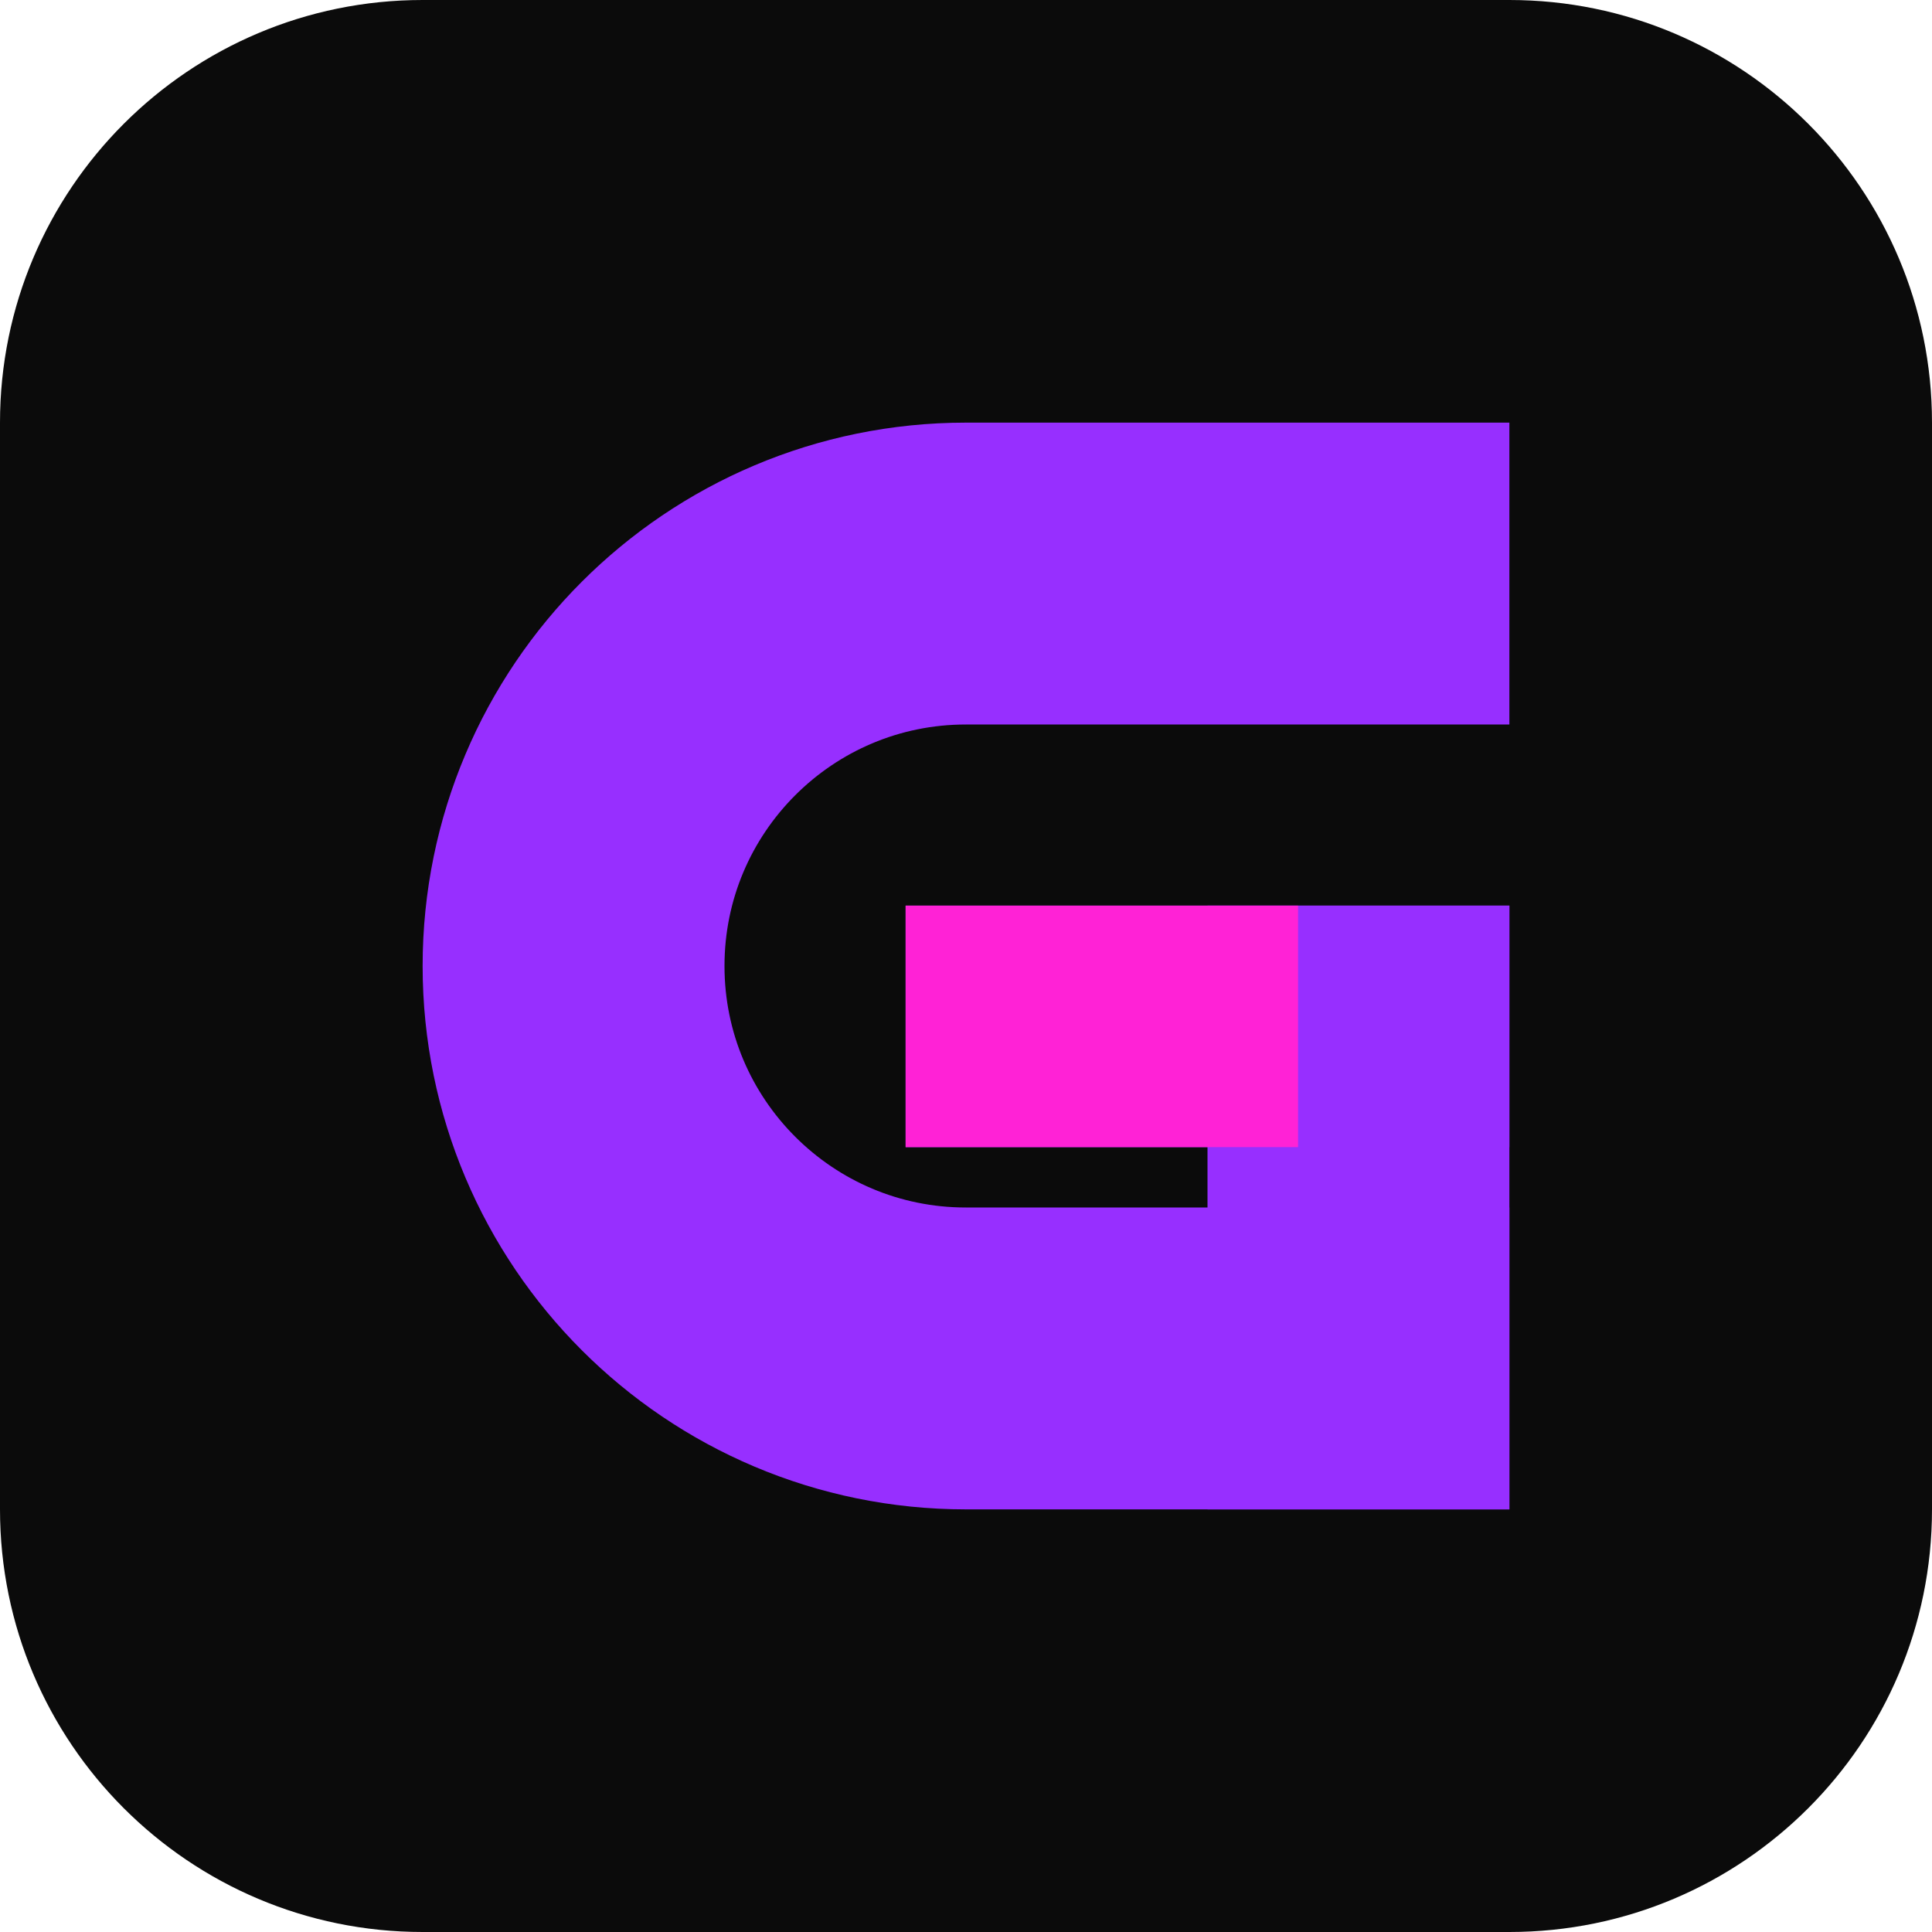
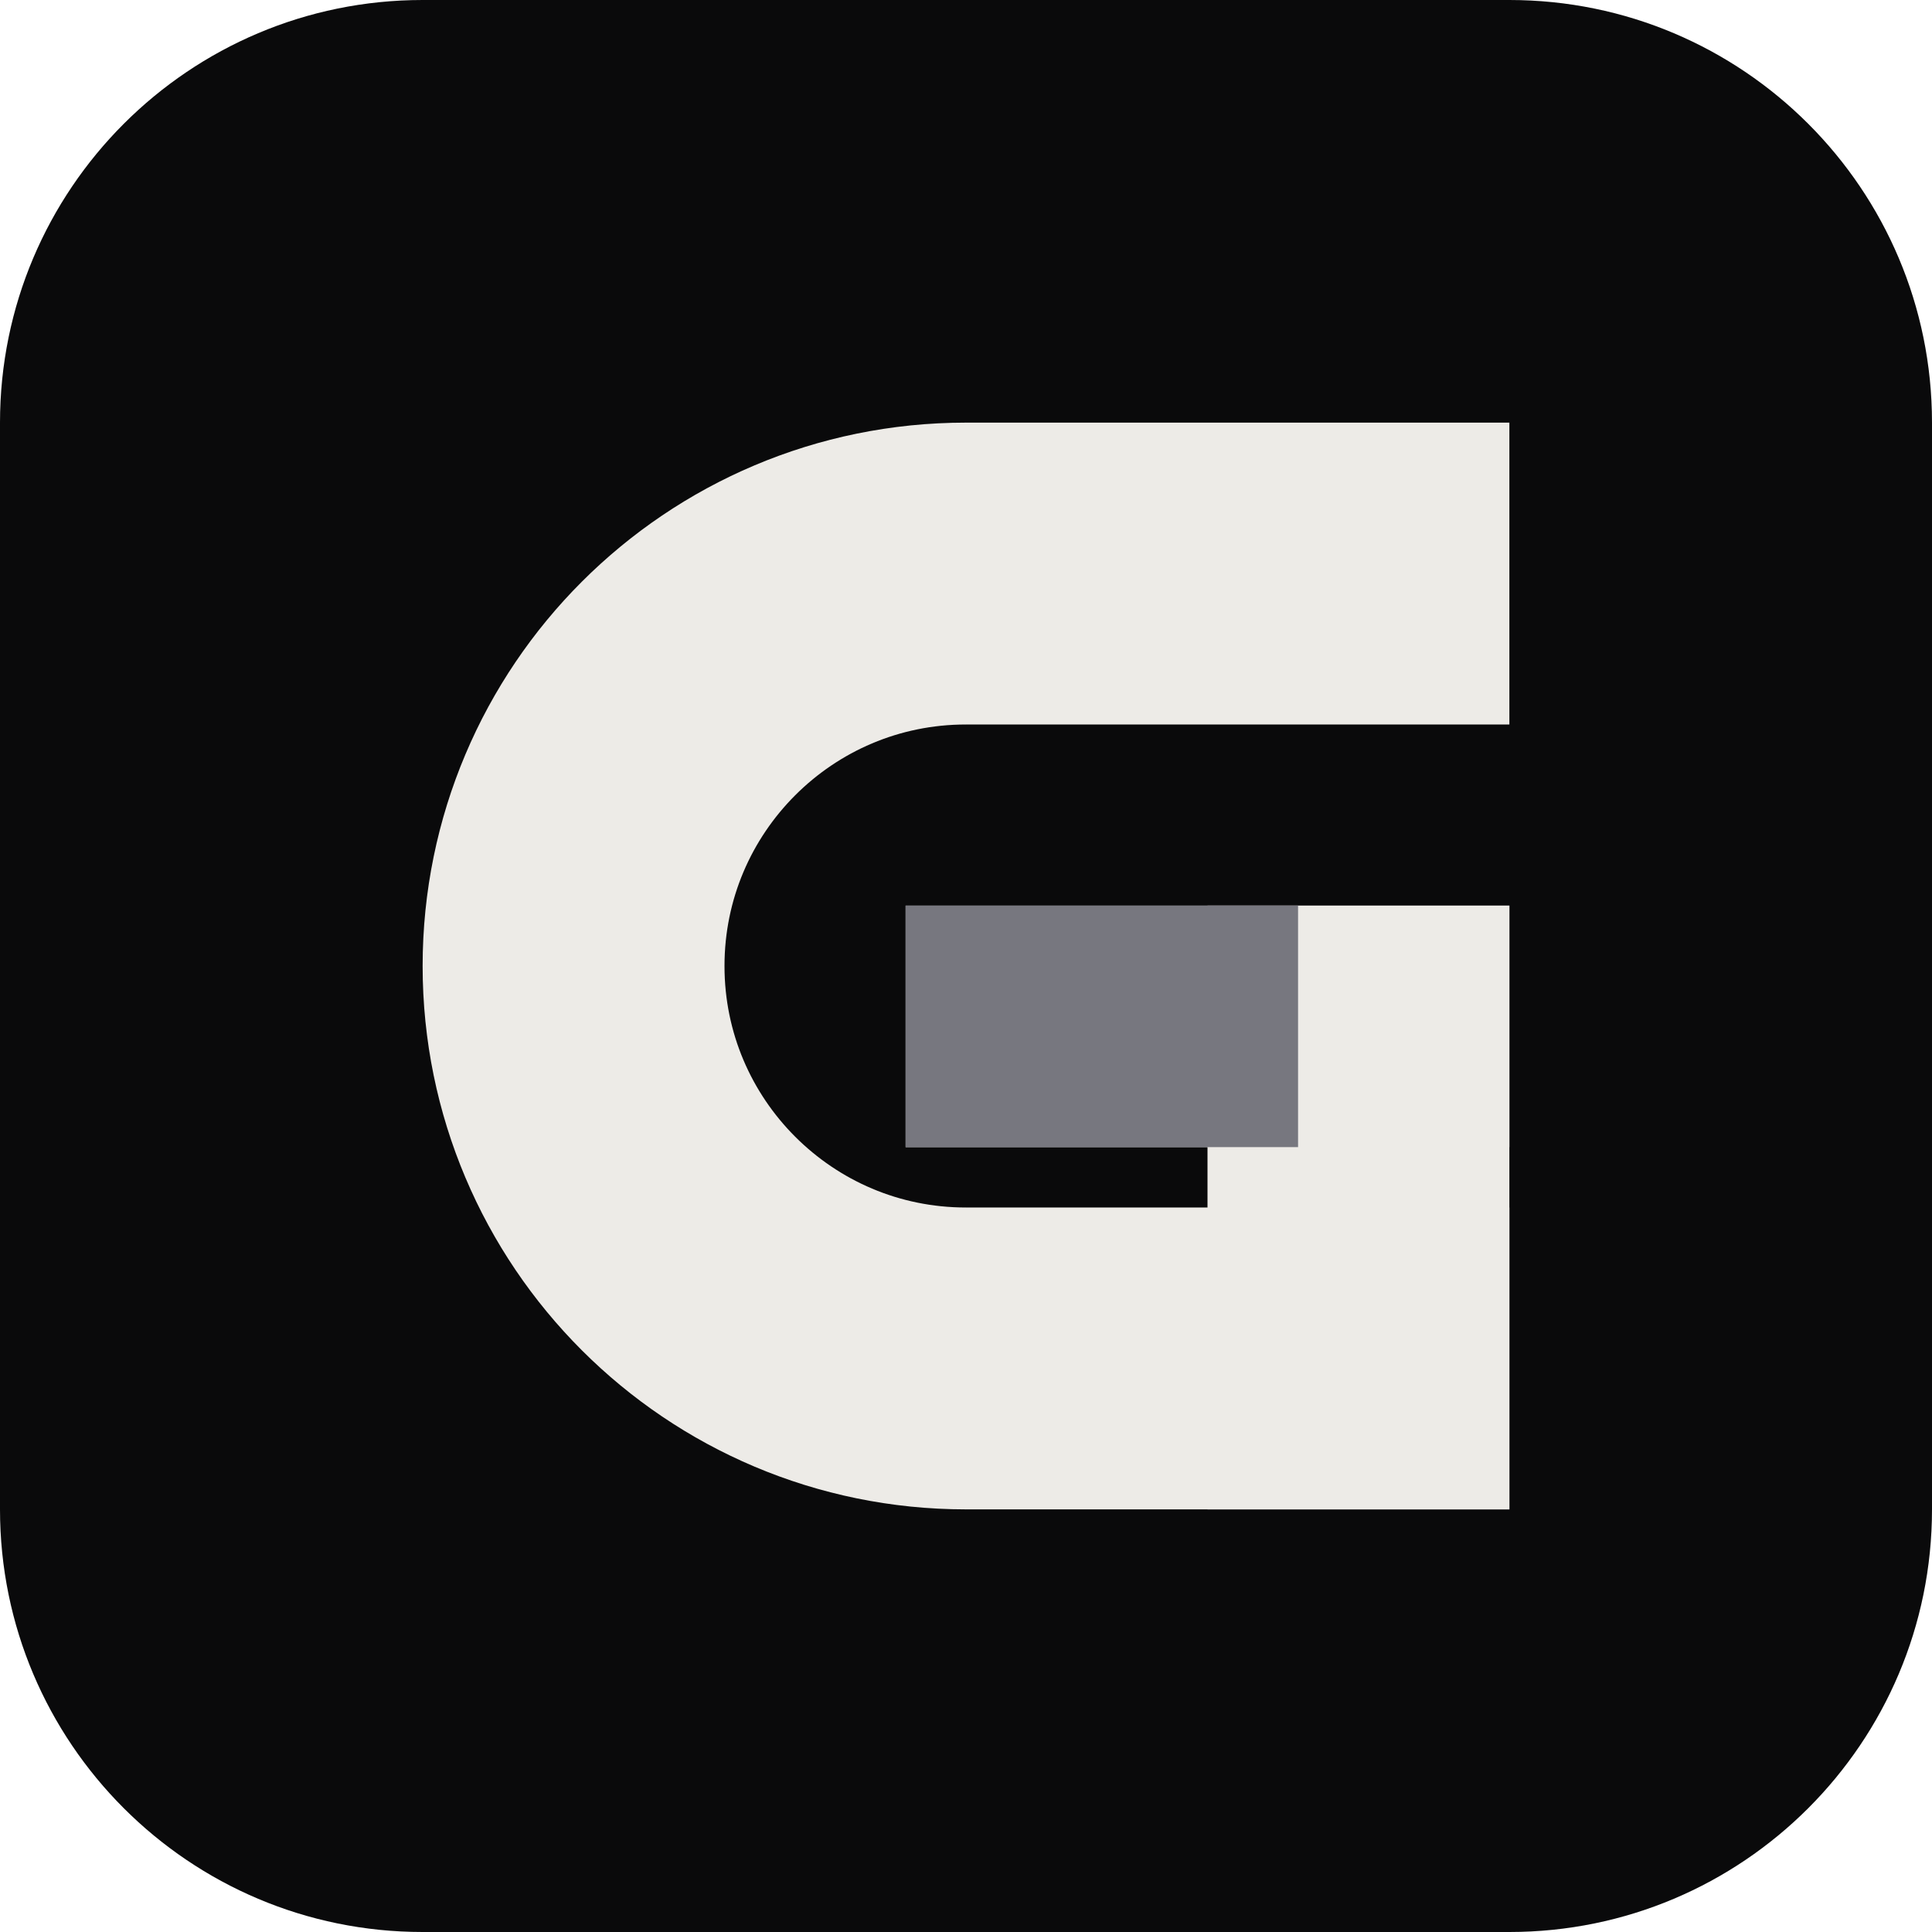
<svg xmlns="http://www.w3.org/2000/svg" viewBox="0 0 64 64" width="1024" height="1024">
-   <rect width="64" height="64" rx="14" fill="#0B0B0B" />
-   <path d="M32 19 A13 13 0 0 0 32 45" fill="none" stroke="#972fff" stroke-width="10" />
-   <rect x="32" y="14" width="18" height="10" fill="#972fff" />
-   <rect x="32" y="40" width="18" height="10" fill="#972fff" />
-   <rect x="40" y="30" width="10" height="20" fill="#972fff" />
-   <rect x="30" y="30" width="20" height="8" fill="#972fff" />
-   <rect x="30" y="30" width="13" height="8" fill="#ff22d6" />
+   <rect width="64" height="64" rx="14" fill="#0A0A0B" />
+   <path d="M32 19 A13 13 0 0 0 32 45" fill="none" stroke="#EDEBE7" stroke-width="10" />
+   <rect x="32" y="14" width="18" height="10" fill="#EDEBE7" />
+   <rect x="32" y="40" width="18" height="10" fill="#EDEBE7" />
+   <rect x="40" y="30" width="10" height="20" fill="#EDEBE7" />
+   <rect x="30" y="30" width="20" height="8" fill="#EDEBE7" />
+   <rect x="30" y="30" width="13" height="8" fill="#77777F" />
</svg>
